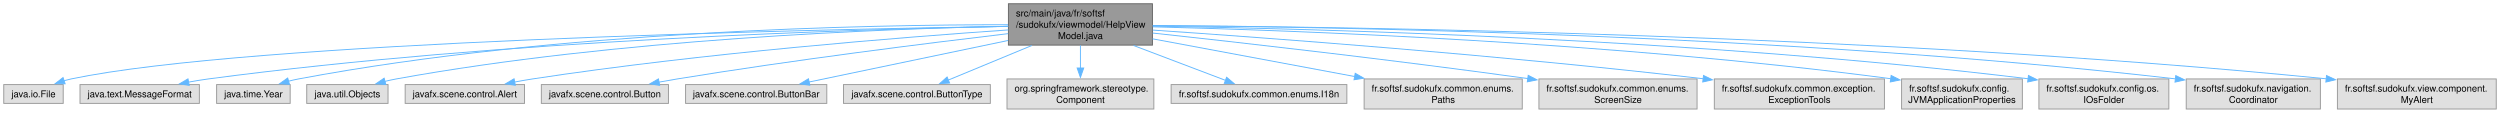
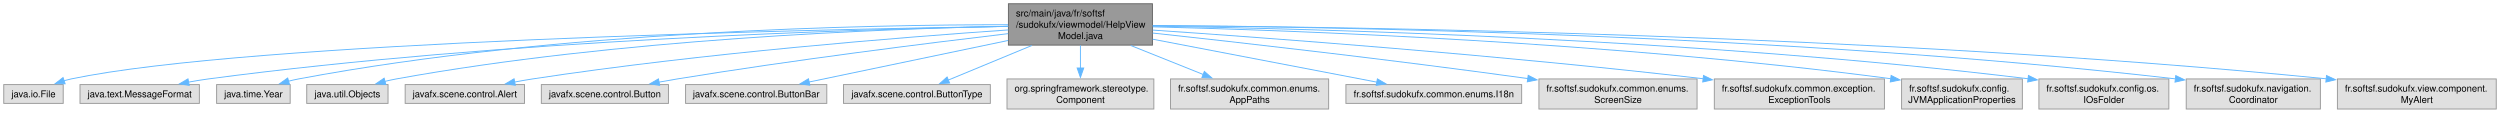
<svg xmlns="http://www.w3.org/2000/svg" xmlns:xlink="http://www.w3.org/1999/xlink" width="2660pt" height="120pt" viewBox="0.00 0.00 2660.12 120.00">
  <g id="graph0" class="graph" transform="scale(1 1) rotate(0) translate(4 116)">
    <g id="Node000001" class="node">
      <g id="a_Node000001">
        <a xlink:title=" ">
          <polygon fill="#999999" stroke="#666666" points="1222.25,-112 1069,-112 1069,-68 1222.25,-68 1222.25,-112" />
          <text text-anchor="start" x="1077" y="-98.5" font-family="Helvetica,sans-Serif" font-size="10.00">src/main/java/fr/softsf</text>
          <text text-anchor="start" x="1077" y="-86.5" font-family="Helvetica,sans-Serif" font-size="10.00">/sudokufx/viewmodel/HelpView</text>
          <text text-anchor="middle" x="1145.62" y="-74.5" font-family="Helvetica,sans-Serif" font-size="10.00">Model.java</text>
        </a>
      </g>
    </g>
    <g id="Node000002" class="node">
      <g id="a_Node000002">
        <a xlink:title=" ">
          <polygon fill="#e0e0e0" stroke="#999999" points="63.25,-26 0,-26 0,-6 63.25,-6 63.25,-26" />
          <text text-anchor="middle" x="31.62" y="-12.5" font-family="Helvetica,sans-Serif" font-size="10.00">java.io.File</text>
        </a>
      </g>
    </g>
    <g id="edge1_Node000001_Node000002" class="edge">
      <g id="a_edge1_Node000001_Node000002">
        <a xlink:title=" ">
          <path fill="none" stroke="#63b8ff" d="M1068.87,-87.96C856.18,-84.61 262.4,-71.84 71.62,-32 69.15,-31.48 66.62,-30.84 64.1,-30.11" />
          <polygon fill="#63b8ff" stroke="#63b8ff" points="65.3,-26.82 54.71,-26.97 63.08,-33.46 65.3,-26.82" />
        </a>
      </g>
    </g>
    <g id="Node000003" class="node">
      <g id="a_Node000003">
        <a xlink:title=" ">
          <polygon fill="#e0e0e0" stroke="#999999" points="208.12,-26 81.12,-26 81.12,-6 208.12,-6 208.12,-26" />
          <text text-anchor="middle" x="144.62" y="-12.5" font-family="Helvetica,sans-Serif" font-size="10.00">java.text.MessageFormat</text>
        </a>
      </g>
    </g>
    <g id="edge2_Node000001_Node000003" class="edge">
      <g id="a_edge2_Node000001_Node000003">
        <a xlink:title=" ">
          <path fill="none" stroke="#63b8ff" d="M1068.58,-87.94C909.09,-84.95 531.45,-73.67 217.62,-32 210.81,-31.09 203.67,-29.92 196.64,-28.62" />
          <polygon fill="#63b8ff" stroke="#63b8ff" points="197.35,-25.19 186.86,-26.72 196.01,-32.07 197.35,-25.19" />
        </a>
      </g>
    </g>
    <g id="Node000004" class="node">
      <g id="a_Node000004">
        <a xlink:title=" ">
          <polygon fill="#e0e0e0" stroke="#999999" points="304.75,-26 226.5,-26 226.5,-6 304.75,-6 304.75,-26" />
          <text text-anchor="middle" x="265.62" y="-12.5" font-family="Helvetica,sans-Serif" font-size="10.00">java.time.Year</text>
        </a>
      </g>
    </g>
    <g id="edge3_Node000001_Node000004" class="edge">
      <g id="a_edge3_Node000001_Node000004">
        <a xlink:title=" ">
          <path fill="none" stroke="#63b8ff" d="M1068.58,-89.71C920.82,-89.77 587.9,-83.51 313.62,-32 310.06,-31.33 306.4,-30.49 302.75,-29.54" />
          <polygon fill="#63b8ff" stroke="#63b8ff" points="304.03,-26.26 293.46,-26.88 302.11,-32.99 304.03,-26.26" />
        </a>
      </g>
    </g>
    <g id="Node000005" class="node">
      <g id="a_Node000005">
        <a xlink:title=" ">
          <polygon fill="#e0e0e0" stroke="#999999" points="408.88,-26 322.38,-26 322.38,-6 408.88,-6 408.88,-26" />
          <text text-anchor="middle" x="365.62" y="-12.5" font-family="Helvetica,sans-Serif" font-size="10.00">java.util.Objects</text>
        </a>
      </g>
    </g>
    <g id="edge4_Node000001_Node000005" class="edge">
      <g id="a_edge4_Node000001_Node000005">
        <a xlink:title=" ">
          <path fill="none" stroke="#63b8ff" d="M1068.72,-88.08C935.2,-85.36 652.29,-74.58 417.62,-32 413.6,-31.27 409.44,-30.35 405.3,-29.34" />
          <polygon fill="#63b8ff" stroke="#63b8ff" points="406.56,-26.05 395.99,-26.85 404.75,-32.81 406.56,-26.05" />
        </a>
      </g>
    </g>
    <g id="Node000006" class="node">
      <g id="a_Node000006">
        <a xlink:title=" ">
          <polygon fill="#e0e0e0" stroke="#999999" points="554.12,-26 427.12,-26 427.12,-6 554.12,-6 554.12,-26" />
          <text text-anchor="middle" x="490.62" y="-12.5" font-family="Helvetica,sans-Serif" font-size="10.00">javafx.scene.control.Alert</text>
        </a>
      </g>
    </g>
    <g id="edge5_Node000001_Node000006" class="edge">
      <g id="a_edge5_Node000001_Node000006">
        <a xlink:title=" ">
          <path fill="none" stroke="#63b8ff" d="M1068.9,-84.15C957.1,-76.48 743.08,-59.54 562.62,-32 556.32,-31.04 549.73,-29.88 543.21,-28.64" />
          <polygon fill="#63b8ff" stroke="#63b8ff" points="544.34,-25.29 533.85,-26.79 542.98,-32.16 544.34,-25.29" />
        </a>
      </g>
    </g>
    <g id="Node000007" class="node">
      <g id="a_Node000007">
        <a xlink:title=" ">
          <polygon fill="#e0e0e0" stroke="#999999" points="707.25,-26 572,-26 572,-6 707.25,-6 707.25,-26" />
          <text text-anchor="middle" x="639.62" y="-12.5" font-family="Helvetica,sans-Serif" font-size="10.00">javafx.scene.control.Button</text>
        </a>
      </g>
    </g>
    <g id="edge6_Node000001_Node000007" class="edge">
      <g id="a_edge6_Node000001_Node000007">
        <a xlink:title=" ">
          <path fill="none" stroke="#63b8ff" d="M1068.7,-80.2C982.68,-70.02 839.34,-52.09 716.62,-32 710.25,-30.96 703.6,-29.79 696.99,-28.57" />
          <polygon fill="#63b8ff" stroke="#63b8ff" points="697.92,-25.18 687.45,-26.78 696.63,-32.06 697.92,-25.18" />
        </a>
      </g>
    </g>
    <g id="Node000008" class="node">
      <g id="a_Node000008">
        <a xlink:title=" ">
          <polygon fill="#e0e0e0" stroke="#999999" points="875.75,-26 725.5,-26 725.5,-6 875.75,-6 875.75,-26" />
          <text text-anchor="middle" x="800.62" y="-12.5" font-family="Helvetica,sans-Serif" font-size="10.00">javafx.scene.control.ButtonBar</text>
        </a>
      </g>
    </g>
    <g id="edge7_Node000001_Node000008" class="edge">
      <g id="a_edge7_Node000001_Node000008">
        <a xlink:title=" ">
          <path fill="none" stroke="#63b8ff" d="M1068.63,-72.93C1004.4,-59.53 914.37,-40.74 856.77,-28.72" />
          <polygon fill="#63b8ff" stroke="#63b8ff" points="857.68,-25.33 847.18,-26.72 856.25,-32.18 857.68,-25.33" />
        </a>
      </g>
    </g>
    <g id="Node000009" class="node">
      <g id="a_Node000009">
        <a xlink:title=" ">
          <polygon fill="#e0e0e0" stroke="#999999" points="1049.75,-26 893.5,-26 893.5,-6 1049.75,-6 1049.75,-26" />
          <text text-anchor="middle" x="971.62" y="-12.5" font-family="Helvetica,sans-Serif" font-size="10.00">javafx.scene.control.ButtonType</text>
        </a>
      </g>
    </g>
    <g id="edge8_Node000001_Node000009" class="edge">
      <g id="a_edge8_Node000001_Node000009">
        <a xlink:title=" ">
          <path fill="none" stroke="#63b8ff" d="M1093.89,-67.59C1065.09,-55.68 1030.09,-41.19 1004.93,-30.78" />
          <polygon fill="#63b8ff" stroke="#63b8ff" points="1006.43,-27.62 995.86,-27.03 1003.76,-34.08 1006.43,-27.62" />
        </a>
      </g>
    </g>
    <g id="Node000010" class="node">
      <g id="a_Node000010">
        <a xlink:title=" ">
          <polygon fill="#e0e0e0" stroke="#999999" points="1223.75,-32 1067.5,-32 1067.5,0 1223.75,0 1223.75,-32" />
          <text text-anchor="start" x="1075.5" y="-18.5" font-family="Helvetica,sans-Serif" font-size="10.00">org.springframework.stereotype.</text>
          <text text-anchor="middle" x="1145.62" y="-6.5" font-family="Helvetica,sans-Serif" font-size="10.00">Component</text>
        </a>
      </g>
    </g>
    <g id="edge9_Node000001_Node000010" class="edge">
      <g id="a_edge9_Node000001_Node000010">
        <a xlink:title=" ">
          <path fill="none" stroke="#63b8ff" d="M1145.62,-67.79C1145.62,-60.18 1145.62,-51.52 1145.62,-43.52" />
          <polygon fill="#63b8ff" stroke="#63b8ff" points="1149.13,-43.64 1145.63,-33.64 1142.13,-43.64 1149.13,-43.64" />
        </a>
      </g>
    </g>
    <g id="Node000011" class="node">
      <g id="a_Node000011">
        <a xlink:title=" ">
-           <polygon fill="#e0e0e0" stroke="#999999" points="1429.12,-26 1242.12,-26 1242.12,-6 1429.12,-6 1429.12,-26" />
-           <text text-anchor="middle" x="1335.62" y="-12.5" font-family="Helvetica,sans-Serif" font-size="10.00">fr.softsf.sudokufx.common.enums.I18n</text>
+           <polygon fill="#e0e0e0" stroke="#999999" points="1409.75,-32 1241.5,-32 1241.5,0 1409.75,0 1409.75,-32" />
+           <text text-anchor="start" x="1249.5" y="-18.5" font-family="Helvetica,sans-Serif" font-size="10.00">fr.softsf.sudokufx.common.enums.</text>
+           <text text-anchor="middle" x="1325.62" y="-6.5" font-family="Helvetica,sans-Serif" font-size="10.00">AppPaths</text>
        </a>
      </g>
    </g>
    <g id="edge10_Node000001_Node000011" class="edge">
      <g id="a_edge10_Node000001_Node000011">
        <a xlink:title=" ">
-           <path fill="none" stroke="#63b8ff" d="M1202.12,-67.59C1233.84,-55.57 1272.47,-40.93 1299.99,-30.5" />
-           <polygon fill="#63b8ff" stroke="#63b8ff" points="1301.17,-33.8 1309.28,-26.98 1298.69,-27.26 1301.17,-33.8" />
+           <path fill="none" stroke="#63b8ff" d="M1199.14,-67.59C1223.59,-57.81 1252.35,-46.31 1276.27,-36.74" />
+           <polygon fill="#63b8ff" stroke="#63b8ff" points="1277.5,-40.02 1285.48,-33.06 1274.9,-33.52 1277.5,-40.02" />
        </a>
      </g>
    </g>
    <g id="Node000012" class="node">
      <g id="a_Node000012">
        <a xlink:title=" ">
-           <polygon fill="#e0e0e0" stroke="#999999" points="1615.75,-32 1447.5,-32 1447.5,0 1615.75,0 1615.75,-32" />
-           <text text-anchor="start" x="1455.5" y="-18.5" font-family="Helvetica,sans-Serif" font-size="10.00">fr.softsf.sudokufx.common.enums.</text>
-           <text text-anchor="middle" x="1531.62" y="-6.5" font-family="Helvetica,sans-Serif" font-size="10.00">Paths</text>
+           <polygon fill="#e0e0e0" stroke="#999999" points="1615.12,-26 1428.12,-26 1428.12,-6 1615.12,-6 1615.12,-26" />
+           <text text-anchor="middle" x="1521.62" y="-12.5" font-family="Helvetica,sans-Serif" font-size="10.00">fr.softsf.sudokufx.common.enums.I18n</text>
        </a>
      </g>
    </g>
    <g id="edge11_Node000001_Node000012" class="edge">
      <g id="a_edge11_Node000001_Node000012">
        <a xlink:title=" ">
-           <path fill="none" stroke="#63b8ff" d="M1222.35,-74.69C1284.18,-63.16 1371.4,-46.89 1437.46,-34.57" />
-           <polygon fill="#63b8ff" stroke="#63b8ff" points="1438.02,-38.02 1447.21,-32.75 1436.74,-31.14 1438.02,-38.02" />
+           <path fill="none" stroke="#63b8ff" d="M1222.62,-74.26C1293.15,-60.75 1396.17,-41.02 1461.01,-28.61" />
+           <polygon fill="#63b8ff" stroke="#63b8ff" points="1461.61,-32.06 1470.77,-26.74 1460.29,-25.18 1461.61,-32.06" />
        </a>
      </g>
    </g>
    <g id="Node000013" class="node">
      <g id="a_Node000013">
        <a xlink:title=" ">
          <polygon fill="#e0e0e0" stroke="#999999" points="1801.75,-32 1633.5,-32 1633.5,0 1801.75,0 1801.75,-32" />
          <text text-anchor="start" x="1641.5" y="-18.5" font-family="Helvetica,sans-Serif" font-size="10.00">fr.softsf.sudokufx.common.enums.</text>
          <text text-anchor="middle" x="1717.62" y="-6.5" font-family="Helvetica,sans-Serif" font-size="10.00">ScreenSize</text>
        </a>
      </g>
    </g>
    <g id="edge12_Node000001_Node000013" class="edge">
      <g id="a_edge12_Node000001_Node000013">
        <a xlink:title=" ">
          <path fill="none" stroke="#63b8ff" d="M1222.49,-80.85C1314.9,-70.82 1474.96,-52.75 1621.99,-32.34" />
          <polygon fill="#63b8ff" stroke="#63b8ff" points="1622.08,-35.86 1631.5,-31.01 1621.11,-28.93 1622.08,-35.86" />
        </a>
      </g>
    </g>
    <g id="Node000014" class="node">
      <g id="a_Node000014">
        <a xlink:title=" ">
          <polygon fill="#e0e0e0" stroke="#999999" points="2001.12,-32 1820.12,-32 1820.12,0 2001.12,0 2001.12,-32" />
          <text text-anchor="start" x="1828.12" y="-18.5" font-family="Helvetica,sans-Serif" font-size="10.00">fr.softsf.sudokufx.common.exception.</text>
          <text text-anchor="middle" x="1910.62" y="-6.5" font-family="Helvetica,sans-Serif" font-size="10.00">ExceptionTools</text>
        </a>
      </g>
    </g>
    <g id="edge13_Node000001_Node000014" class="edge">
      <g id="a_edge13_Node000001_Node000014">
        <a xlink:title=" ">
          <path fill="none" stroke="#63b8ff" d="M1222.58,-83.99C1344.49,-75.71 1589.74,-57.63 1808.27,-32.23" />
          <polygon fill="#63b8ff" stroke="#63b8ff" points="1808.61,-35.71 1818.14,-31.07 1807.8,-28.76 1808.61,-35.71" />
        </a>
      </g>
    </g>
    <g id="Node000015" class="node">
      <g id="a_Node000015">
        <a xlink:title=" ">
          <polygon fill="#e0e0e0" stroke="#999999" points="2147.88,-32 2019.38,-32 2019.38,0 2147.88,0 2147.88,-32" />
          <text text-anchor="start" x="2027.38" y="-18.5" font-family="Helvetica,sans-Serif" font-size="10.00">fr.softsf.sudokufx.config.</text>
          <text text-anchor="middle" x="2083.62" y="-6.5" font-family="Helvetica,sans-Serif" font-size="10.00">JVMApplicationProperties</text>
        </a>
      </g>
    </g>
    <g id="edge14_Node000001_Node000015" class="edge">
      <g id="a_edge14_Node000001_Node000015">
        <a xlink:title=" ">
          <path fill="none" stroke="#63b8ff" d="M1222.64,-87.46C1372.25,-83.69 1712.68,-71.37 2007.86,-32.25" />
          <polygon fill="#63b8ff" stroke="#63b8ff" points="2008.27,-35.73 2017.72,-30.93 2007.34,-28.79 2008.27,-35.73" />
        </a>
      </g>
    </g>
    <g id="Node000016" class="node">
      <g id="a_Node000016">
        <a xlink:title=" ">
          <polygon fill="#e0e0e0" stroke="#999999" points="2303.75,-32 2165.5,-32 2165.5,0 2303.75,0 2303.75,-32" />
          <text text-anchor="start" x="2173.5" y="-18.5" font-family="Helvetica,sans-Serif" font-size="10.00">fr.softsf.sudokufx.config.os.</text>
          <text text-anchor="middle" x="2234.62" y="-6.5" font-family="Helvetica,sans-Serif" font-size="10.00">IOsFolder</text>
        </a>
      </g>
    </g>
    <g id="edge15_Node000001_Node000016" class="edge">
      <g id="a_edge15_Node000001_Node000016">
        <a xlink:title=" ">
          <path fill="none" stroke="#63b8ff" d="M1222.67,-88.16C1390.38,-85.58 1801.13,-75.14 2154.16,-32.19" />
          <polygon fill="#63b8ff" stroke="#63b8ff" points="2154.38,-35.69 2163.88,-31 2153.52,-28.74 2154.38,-35.69" />
        </a>
      </g>
    </g>
    <g id="Node000017" class="node">
      <g id="a_Node000017">
        <a xlink:title=" ">
          <polygon fill="#e0e0e0" stroke="#999999" points="2465,-32 2322.25,-32 2322.25,0 2465,0 2465,-32" />
          <text text-anchor="start" x="2330.25" y="-18.5" font-family="Helvetica,sans-Serif" font-size="10.00">fr.softsf.sudokufx.navigation.</text>
          <text text-anchor="middle" x="2393.62" y="-6.5" font-family="Helvetica,sans-Serif" font-size="10.00">Coordinator</text>
        </a>
      </g>
    </g>
    <g id="edge16_Node000001_Node000017" class="edge">
      <g id="a_edge16_Node000001_Node000017">
        <a xlink:title=" ">
          <path fill="none" stroke="#63b8ff" d="M1222.73,-88.81C1408.38,-87.57 1894.97,-79.76 2310.8,-32.09" />
          <polygon fill="#63b8ff" stroke="#63b8ff" points="2311.12,-35.57 2320.65,-30.95 2310.31,-28.62 2311.12,-35.57" />
        </a>
      </g>
    </g>
    <g id="Node000018" class="node">
      <g id="a_Node000018">
        <a xlink:title=" ">
          <polygon fill="#e0e0e0" stroke="#999999" points="2652.12,-32 2483.12,-32 2483.12,0 2652.12,0 2652.12,-32" />
          <text text-anchor="start" x="2491.12" y="-18.5" font-family="Helvetica,sans-Serif" font-size="10.00">fr.softsf.sudokufx.view.component.</text>
          <text text-anchor="middle" x="2567.62" y="-6.5" font-family="Helvetica,sans-Serif" font-size="10.00">MyAlert</text>
        </a>
      </g>
    </g>
    <g id="edge17_Node000001_Node000018" class="edge">
      <g id="a_edge17_Node000001_Node000018">
        <a xlink:title=" ">
          <path fill="none" stroke="#63b8ff" d="M1222.57,-88.79C1425.28,-87.59 1990.86,-79.94 2471.3,-32.15" />
          <polygon fill="#63b8ff" stroke="#63b8ff" points="2471.52,-35.64 2481.12,-31.16 2470.82,-28.68 2471.52,-35.64" />
        </a>
      </g>
    </g>
  </g>
</svg>
